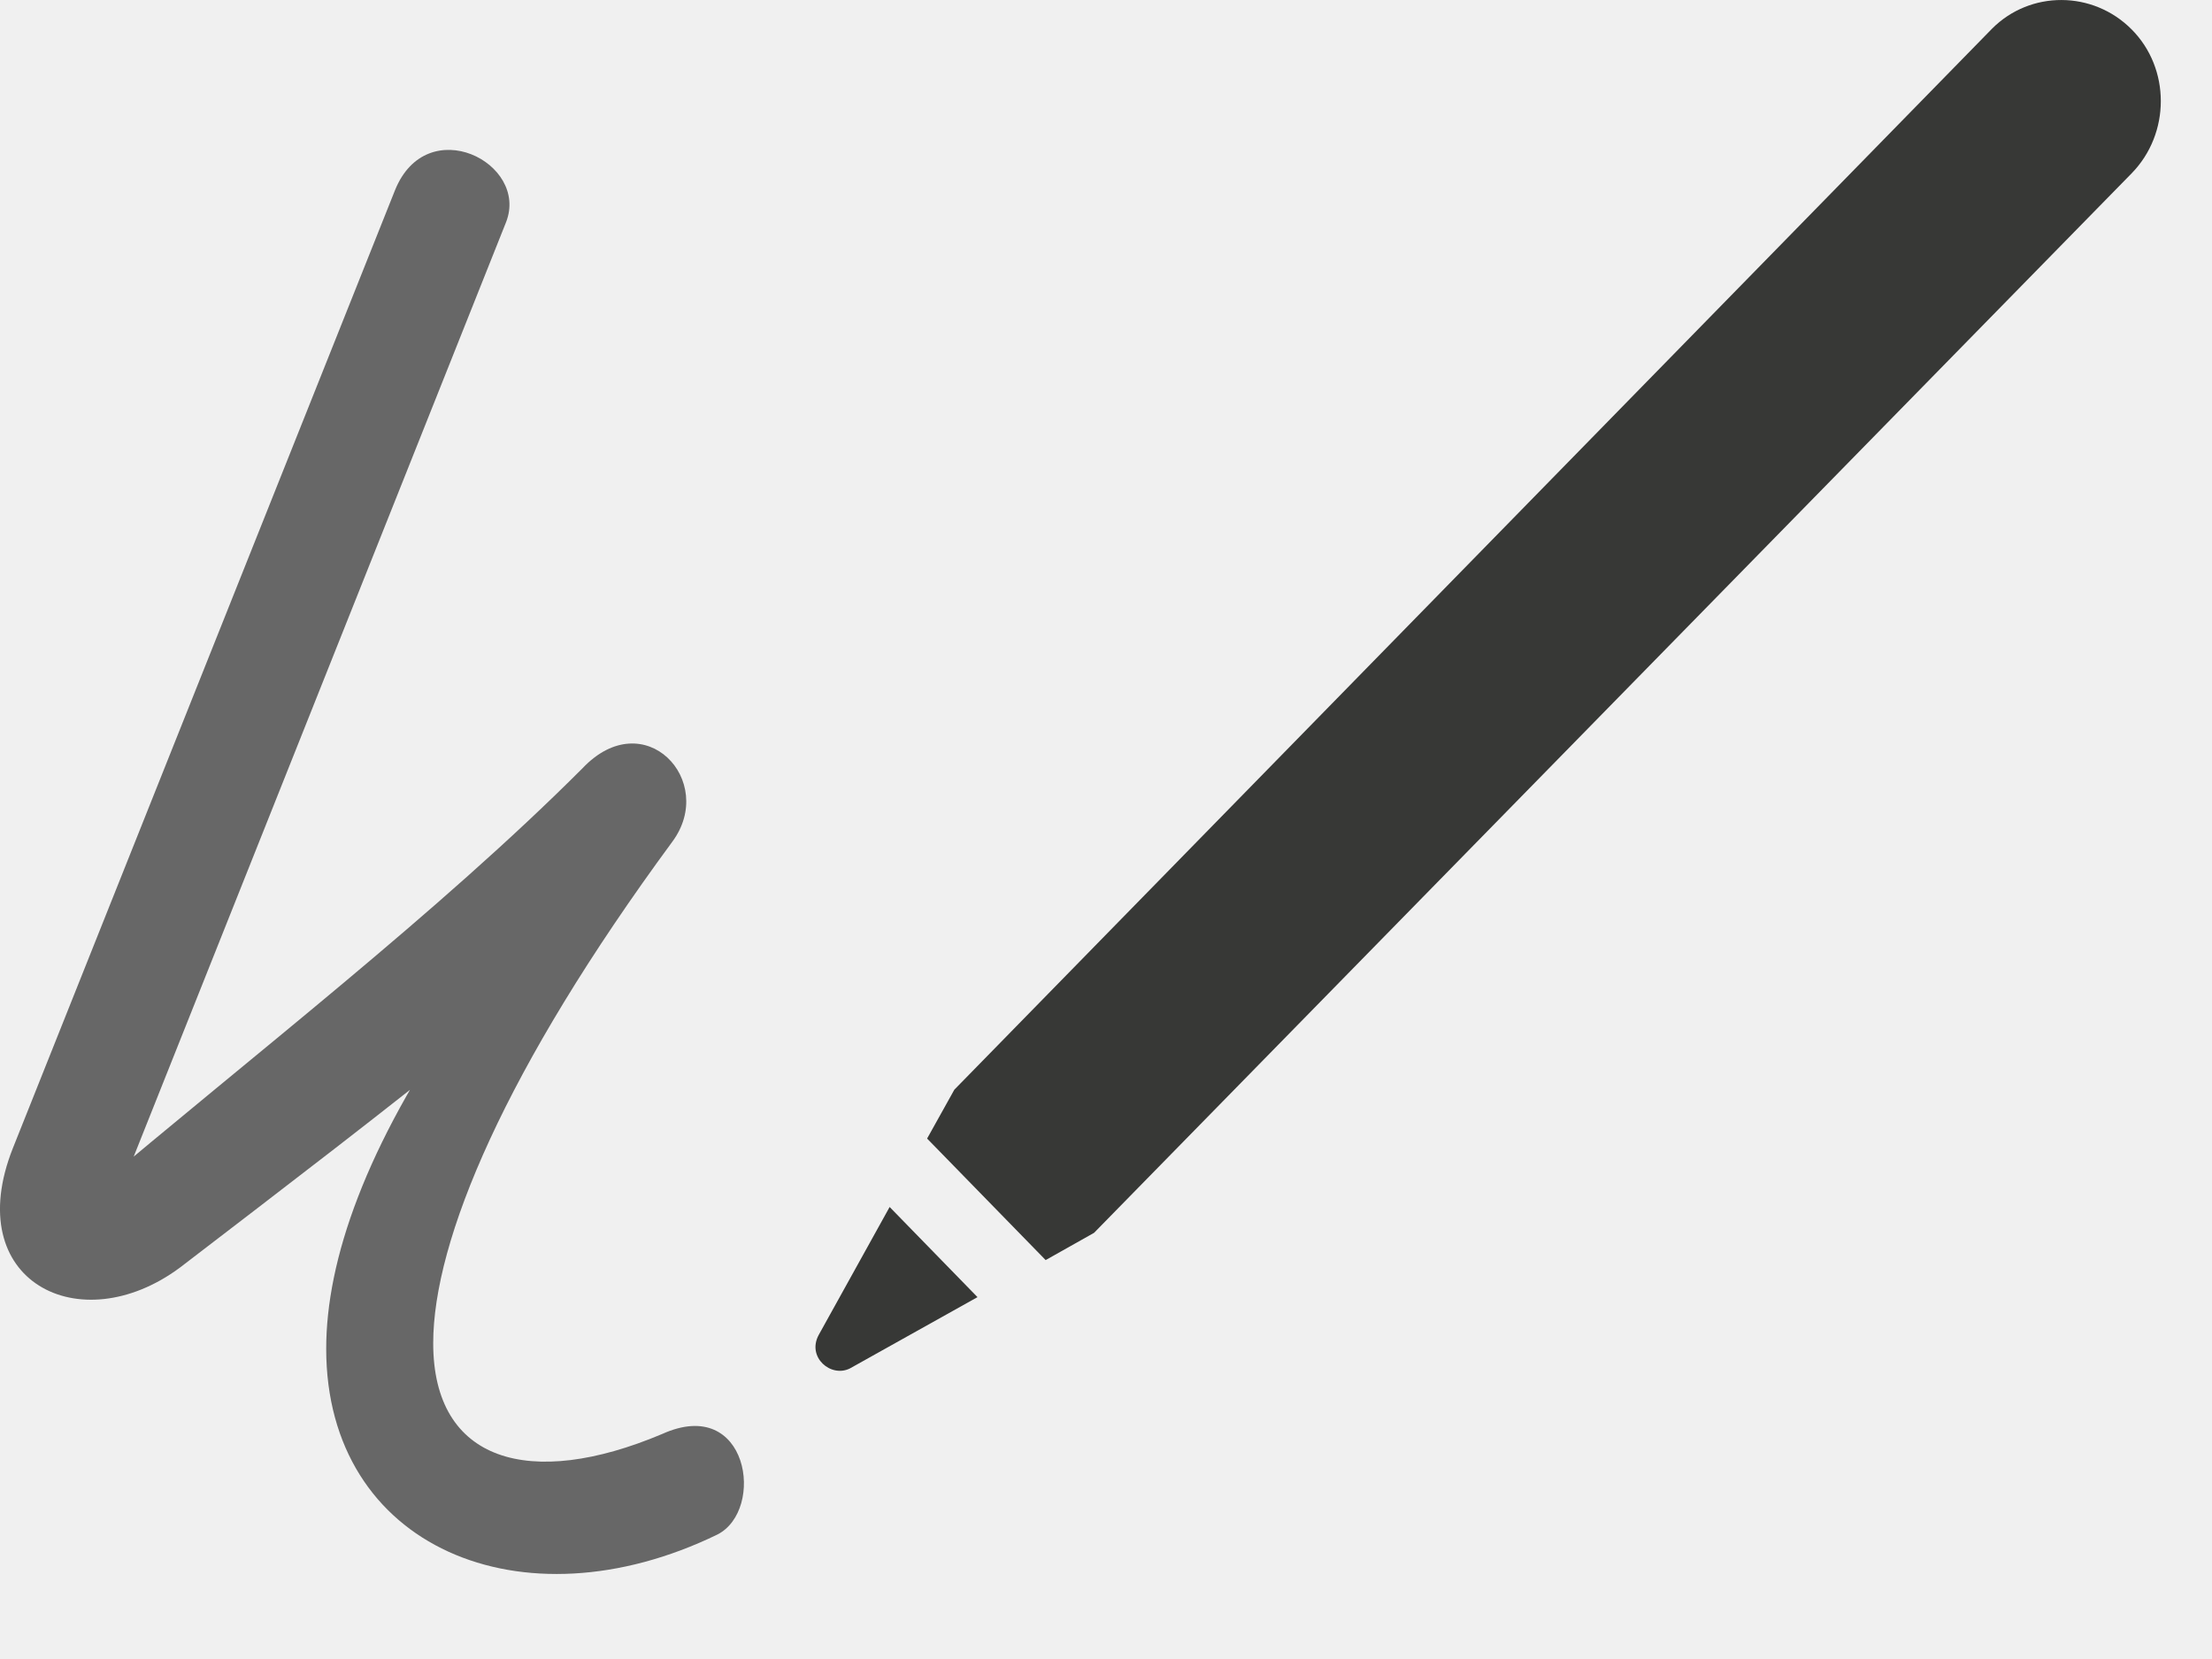
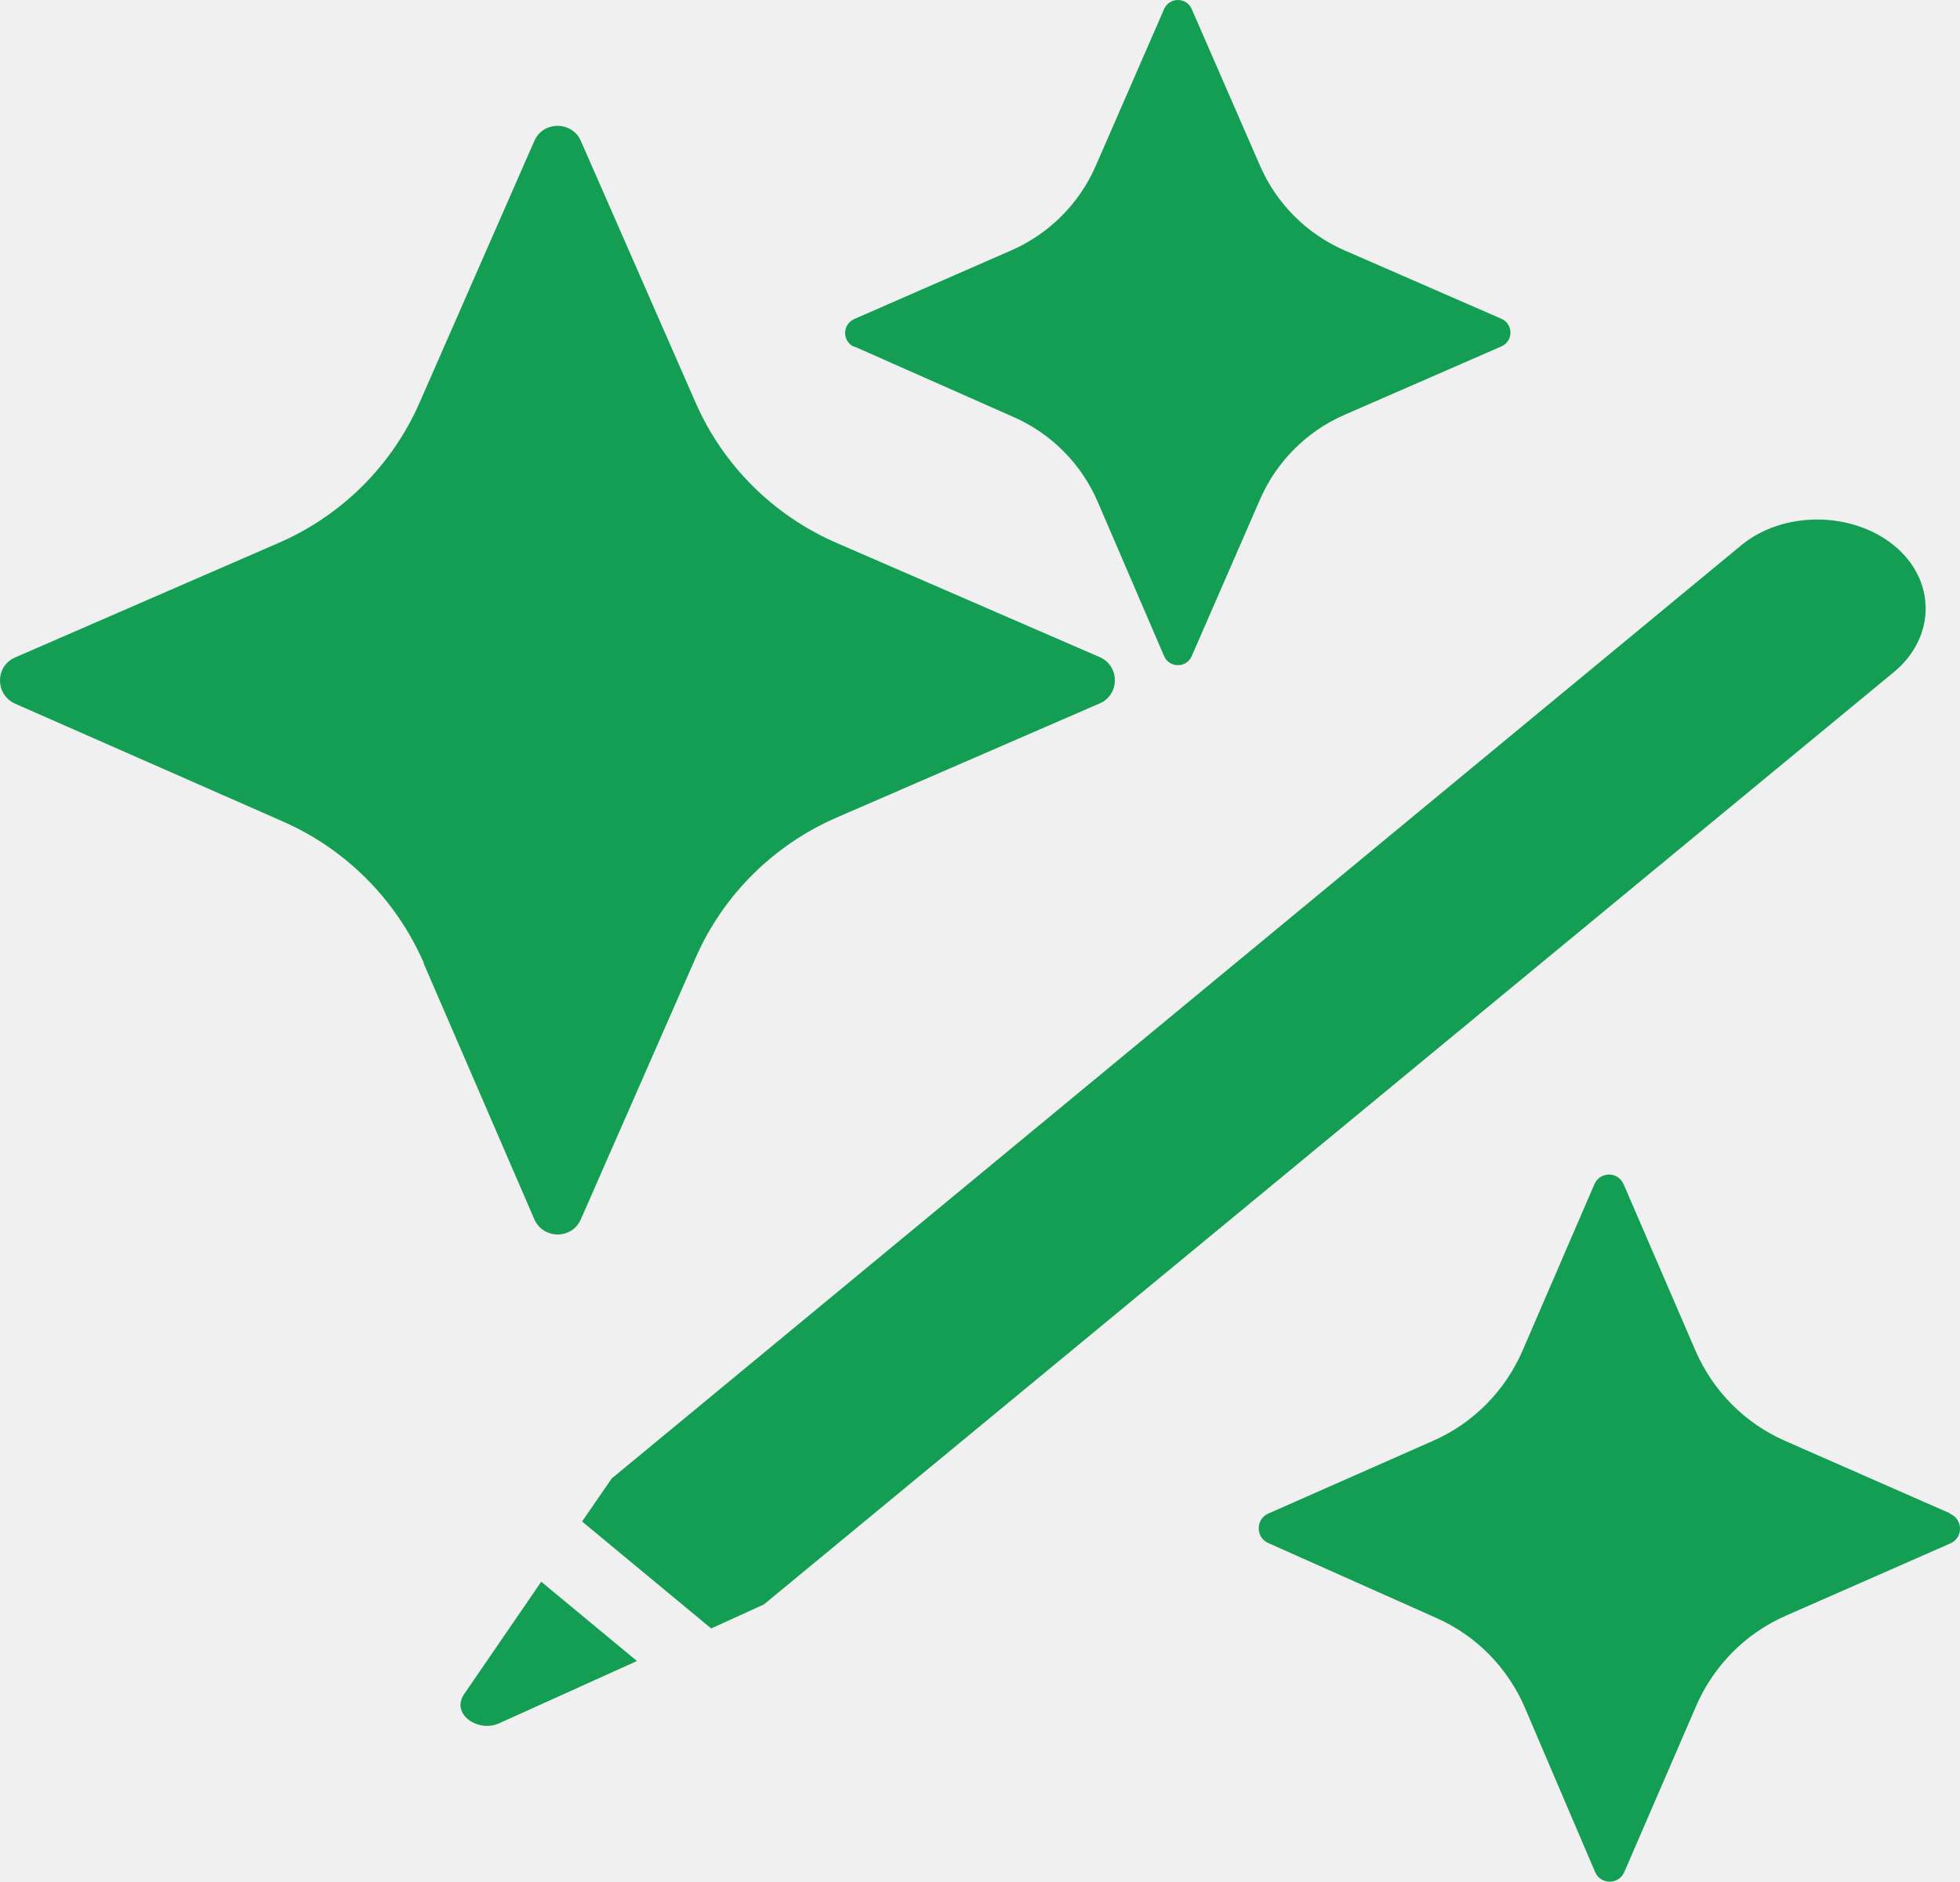
- <svg xmlns="http://www.w3.org/2000/svg" width="32" height="24" viewBox="0 0 32 24" fill="none">
-   <g clip-path="url(#clip0_355_3)">
-     <path d="M0.185 16.613C-0.574 18.532 1.151 19.412 2.6 18.34C4.088 17.199 5.587 16.057 7.075 14.854L6.681 14.592C5.291 16.582 4.719 18.229 4.719 19.512C4.719 22.382 7.548 23.574 10.377 22.2C11.077 21.847 10.83 20.179 9.579 20.745C7.666 21.553 6.267 21.149 6.267 19.432C6.267 17.946 7.302 15.471 9.726 12.177C10.377 11.298 9.322 10.166 8.425 11.116C6.346 13.197 3.655 15.269 1.27 17.29L1.595 17.583L7.321 3.214C7.657 2.356 6.178 1.608 5.715 2.75L0.185 16.613Z" fill="#676767" />
-     <path d="M11.845 19.31C11.667 19.634 12.022 19.937 12.298 19.795L14.141 18.765L12.87 17.461L11.845 19.31ZM13.412 16.471L15.127 18.229L15.827 17.835L30.838 2.507C31.4 1.931 31.4 0.991 30.838 0.426C30.276 -0.14 29.369 -0.14 28.817 0.416L13.806 15.764L13.412 16.471Z" fill="#373836" />
-   </g>
-   <defs>
-     <clipPath id="clip0_355_3">
-       <rect width="31.448" height="24" fill="white" />
-     </clipPath>
-   </defs>
+ <svg xmlns="http://www.w3.org/2000/svg" width="327" height="314" viewBox="0 0 327 314" fill="none">
+   <path d="M70.66 160.703L89.138 203.448C90.599 206.824 95.453 206.876 96.915 203.448L116.018 159.924C120.612 149.38 129.067 140.966 139.663 136.395L183.455 117.386C186.848 115.931 186.848 111.101 183.455 109.647L139.663 90.637C129.067 86.067 120.612 77.652 116.018 67.109L96.915 23.532C95.453 20.156 90.599 20.156 89.138 23.532L70.034 67.109C65.441 77.652 56.985 86.067 46.389 90.637L2.545 109.699C-0.848 111.153 -0.848 115.931 2.545 117.438L47.172 137.071C57.716 141.693 66.119 150.159 70.712 160.703H70.66Z" fill="#149E53" />
+   <path d="M142.518 57.818L169.152 69.613C175.429 72.371 180.474 77.477 183.172 83.815L194.201 109.46C195.081 111.513 197.956 111.513 198.836 109.46L210.216 83.345C212.974 77.007 218.019 71.961 224.355 69.203L250.46 57.818C252.513 56.938 252.513 54.062 250.46 53.182L224.355 41.797C218.019 39.039 212.974 33.992 210.216 27.655L198.836 1.54C197.956 -0.513 195.081 -0.513 194.201 1.54L182.82 27.655C180.063 33.992 175.018 39.039 168.682 41.797L142.518 53.241C140.523 54.121 140.465 56.996 142.518 57.877V57.818Z" fill="#149E53" />
+   <path d="M325.268 252.503L297.728 240.401C291.091 237.463 285.792 232.117 282.881 225.419L270.887 197.63C269.956 195.457 266.928 195.457 265.996 197.63L254.002 225.419C251.091 232.117 245.793 237.463 239.155 240.401L211.616 252.562C209.461 253.502 209.461 256.557 211.616 257.497L239.679 270.011C246.317 272.948 251.615 278.353 254.468 285.11L266.113 312.37C267.044 314.543 270.072 314.543 271.004 312.37L282.998 284.64C285.909 277.942 291.207 272.596 297.845 269.658L325.384 257.556C327.539 256.616 327.539 253.561 325.384 252.621L325.268 252.503Z" fill="#149E53" />
+   <path d="M77.424 282.714C75.196 285.997 79.653 289.073 83.119 287.638L106.268 277.176L90.299 263.944L77.424 282.714ZM97.108 253.892L118.648 271.739L127.438 267.739L315.977 112.143C323.034 106.296 323.034 96.757 315.977 91.013C308.922 85.27 297.532 85.27 290.599 90.911L102.059 246.713L97.108 253.892Z" fill="#149E53" />
</svg>
